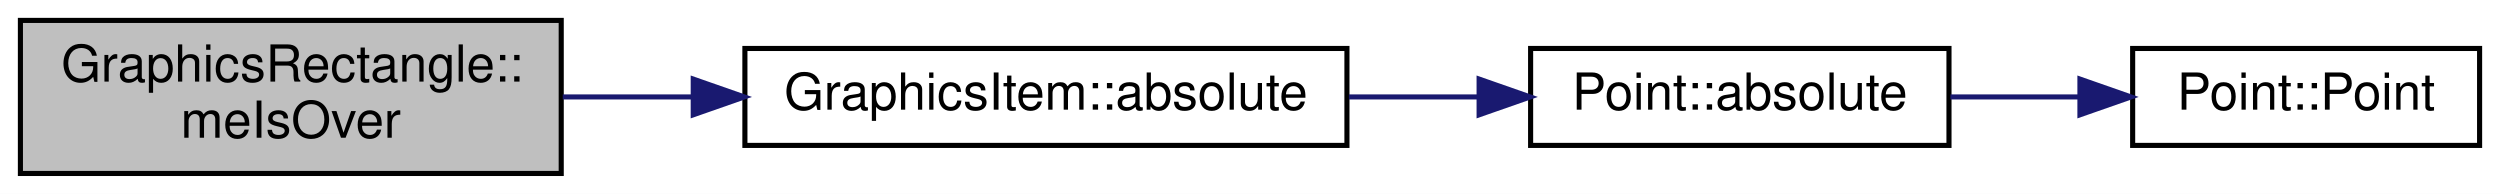
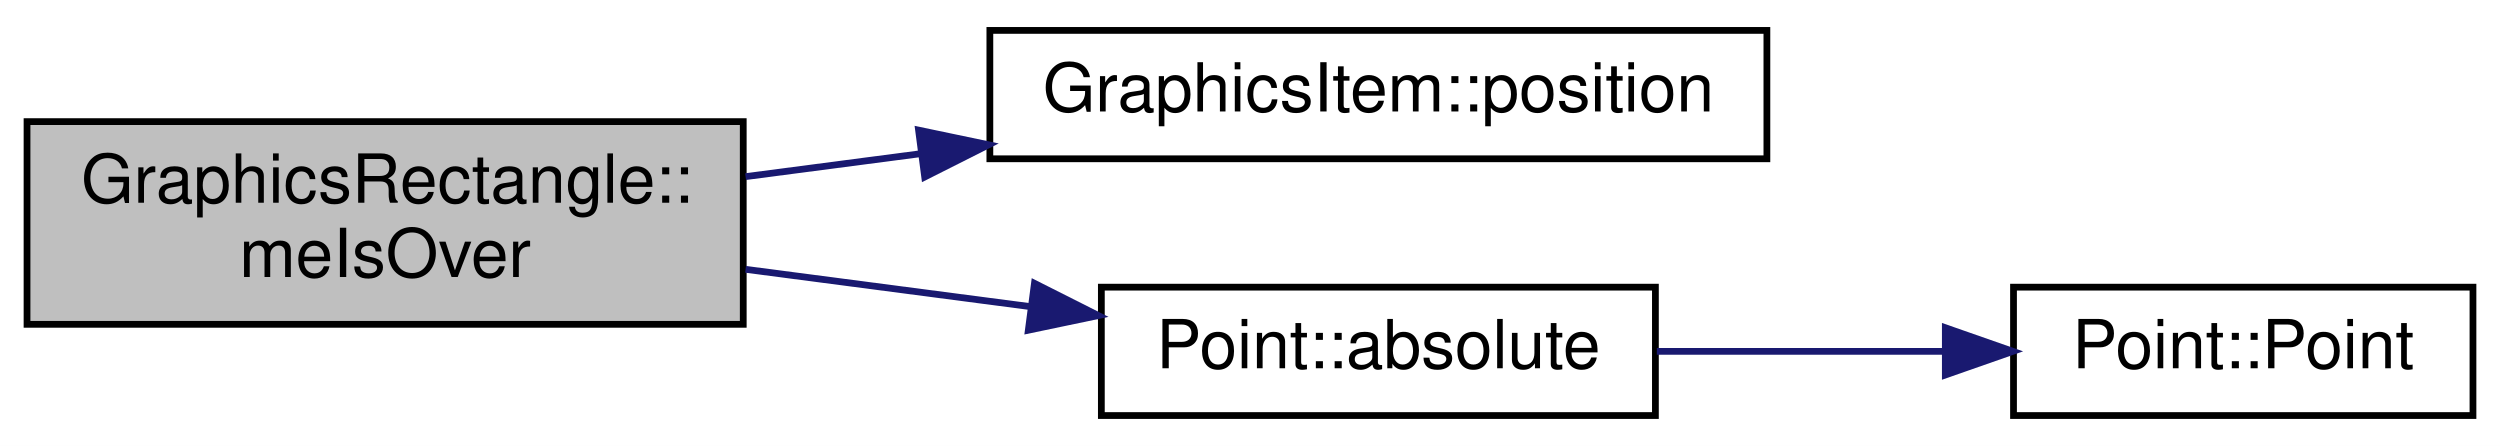
- <svg xmlns="http://www.w3.org/2000/svg" xmlns:xlink="http://www.w3.org/1999/xlink" width="490pt" height="38pt" viewBox="0.00 0.00 490.00 38.00">
-   <g id="graph0" class="graph" transform="scale(1 1) rotate(0) translate(4 34)">
-     <polygon fill="white" stroke="none" points="-4,4 -4,-34 486,-34 486,4 -4,4" />
+ <svg xmlns="http://www.w3.org/2000/svg" xmlns:xlink="http://www.w3.org/1999/xlink" width="370pt" height="66pt" viewBox="0.00 0.00 370.00 66.00">
+   <g id="graph0" class="graph" transform="scale(1 1) rotate(0) translate(4 62)">
+     <polygon fill="white" stroke="none" points="-4,4 -4,-62 366,-62 366,4 -4,4" />
    <g id="node1" class="node">
-       <polygon fill="#bfbfbf" stroke="black" points="0,-0 0,-30 106,-30 106,-0 0,-0" />
-       <text text-anchor="start" x="8" y="-18" font-family="Helvetica,sans-Serif" font-size="10.00">GraphicsRectangle::</text>
-       <text text-anchor="middle" x="53" y="-7" font-family="Helvetica,sans-Serif" font-size="10.00">meIsOver</text>
+       <polygon fill="#bfbfbf" stroke="black" points="0,-14 0,-44 106,-44 106,-14 0,-14" />
+       <text text-anchor="start" x="8" y="-32" font-family="Helvetica,sans-Serif" font-size="10.00">GraphicsRectangle::</text>
+       <text text-anchor="middle" x="53" y="-21" font-family="Helvetica,sans-Serif" font-size="10.00">meIsOver</text>
    </g>
    <g id="node2" class="node">
      <g id="a_node2">
-         <a xlink:href="class_graphics_item.html#acddeaf58963ddb0de93b7c1b27512af7" target="_top" xlink:title="GraphicsItem::absolute">
-           <polygon fill="white" stroke="black" points="142,-5.5 142,-24.5 260,-24.5 260,-5.5 142,-5.5" />
-           <text text-anchor="middle" x="201" y="-12.5" font-family="Helvetica,sans-Serif" font-size="10.00">GraphicsItem::absolute</text>
+         <a xlink:href="class_graphics_item.html#a01a34e70b5ac17f7c6f50bcfe4301ed6" target="_top" xlink:title="GraphicsItem::position">
+           <polygon fill="white" stroke="black" points="142.5,-38.5 142.5,-57.5 257.5,-57.5 257.5,-38.5 142.5,-38.5" />
+           <text text-anchor="middle" x="200" y="-45.5" font-family="Helvetica,sans-Serif" font-size="10.00">GraphicsItem::position</text>
        </a>
      </g>
    </g>
    <g id="edge1" class="edge">
-       <path fill="none" stroke="midnightblue" d="M106.297,-15C114.589,-15 123.27,-15 131.86,-15" />
-       <polygon fill="midnightblue" stroke="midnightblue" points="131.875,-18.5 141.875,-15 131.875,-11.5 131.875,-18.5" />
+       <path fill="none" stroke="midnightblue" d="M106.348,-35.859C114.744,-36.96 123.532,-38.111 132.21,-39.248" />
+       <polygon fill="midnightblue" stroke="midnightblue" points="131.946,-42.743 142.316,-40.572 132.856,-35.803 131.946,-42.743" />
    </g>
    <g id="node3" class="node">
      <g id="a_node3">
        <a xlink:href="class_point.html#a04ce786cebfd535bc380833a71405930" target="_top" xlink:title="Point::absolute">
-           <polygon fill="white" stroke="black" points="296,-5.5 296,-24.5 378,-24.5 378,-5.5 296,-5.5" />
-           <text text-anchor="middle" x="337" y="-12.5" font-family="Helvetica,sans-Serif" font-size="10.00">Point::absolute</text>
+           <polygon fill="white" stroke="black" points="159,-0.5 159,-19.5 241,-19.5 241,-0.5 159,-0.5" />
+           <text text-anchor="middle" x="200" y="-7.5" font-family="Helvetica,sans-Serif" font-size="10.00">Point::absolute</text>
        </a>
      </g>
    </g>
    <g id="edge2" class="edge">
-       <path fill="none" stroke="midnightblue" d="M260.385,-15C268.815,-15 277.43,-15 285.685,-15" />
-       <polygon fill="midnightblue" stroke="midnightblue" points="285.906,-18.5 295.906,-15 285.906,-11.5 285.906,-18.5" />
+       <path fill="none" stroke="midnightblue" d="M106.348,-22.141C120.053,-20.345 134.8,-18.412 148.411,-16.629" />
+       <polygon fill="midnightblue" stroke="midnightblue" points="149.101,-20.069 158.561,-15.299 148.191,-13.128 149.101,-20.069" />
    </g>
    <g id="node4" class="node">
      <g id="a_node4">
        <a xlink:href="class_point.html#ad92f2337b839a94ce97dcdb439b4325a" target="_top" xlink:title="Constructeur par défaut de la classe Point. ">
-           <polygon fill="white" stroke="black" points="414,-5.5 414,-24.5 482,-24.5 482,-5.5 414,-5.5" />
-           <text text-anchor="middle" x="448" y="-12.5" font-family="Helvetica,sans-Serif" font-size="10.00">Point::Point</text>
+           <polygon fill="white" stroke="black" points="294,-0.5 294,-19.5 362,-19.5 362,-0.5 294,-0.5" />
+           <text text-anchor="middle" x="328" y="-7.5" font-family="Helvetica,sans-Serif" font-size="10.00">Point::Point</text>
        </a>
      </g>
    </g>
    <g id="edge3" class="edge">
-       <path fill="none" stroke="midnightblue" d="M378.278,-15C386.465,-15 395.112,-15 403.408,-15" />
-       <polygon fill="midnightblue" stroke="midnightblue" points="403.667,-18.5 413.667,-15 403.667,-11.5 403.667,-18.5" />
+       <path fill="none" stroke="midnightblue" d="M241.214,-10C254.758,-10 269.926,-10 283.699,-10" />
+       <polygon fill="midnightblue" stroke="midnightblue" points="283.908,-13.5 293.908,-10 283.908,-6.5 283.908,-13.5" />
    </g>
  </g>
</svg>
